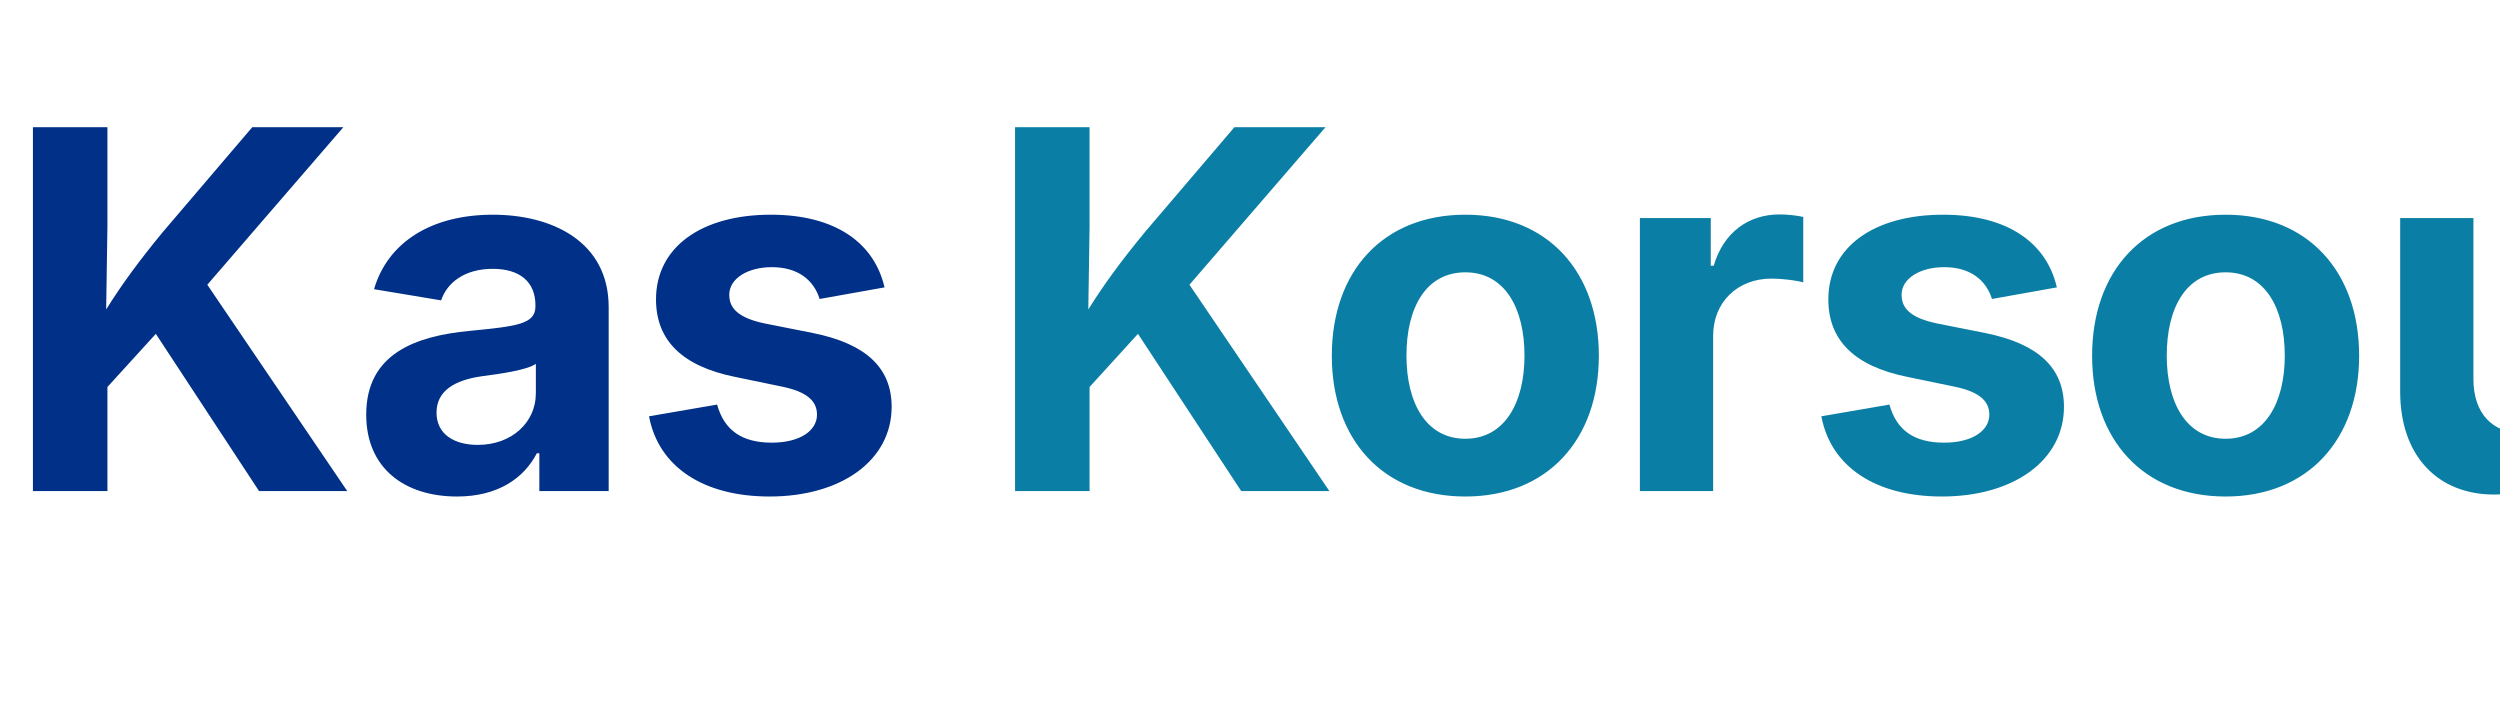
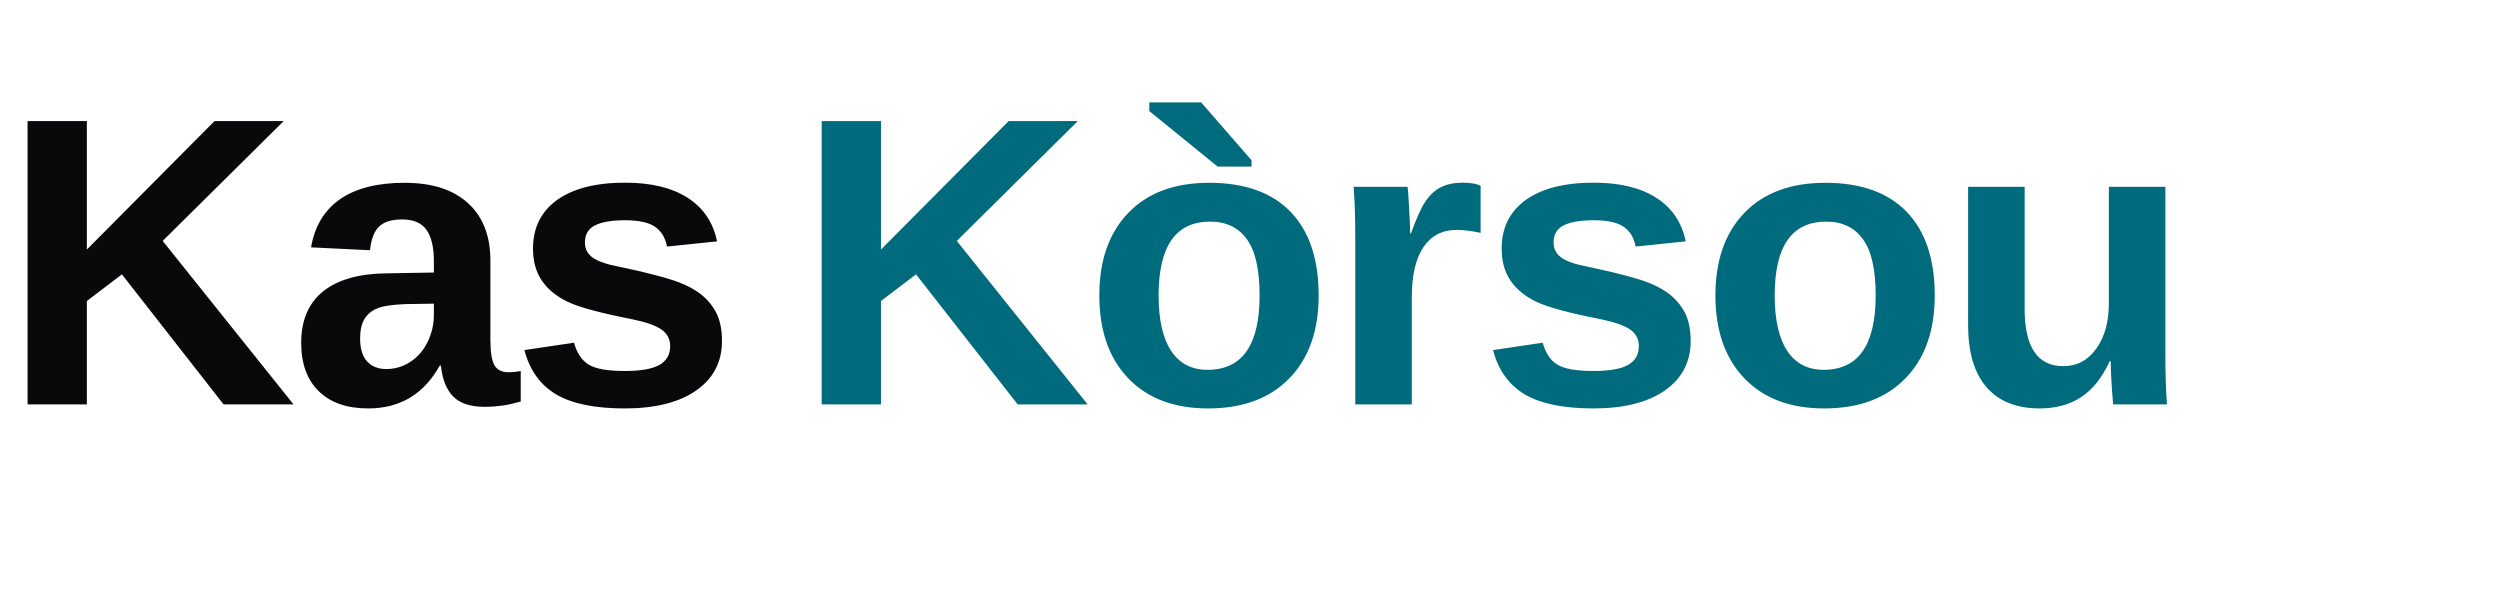
- <svg xmlns="http://www.w3.org/2000/svg" width="280" height="80" viewBox="0 0 280 80">
+ <svg xmlns="http://www.w3.org/2000/svg" width="340" height="80" viewBox="0 0 340 80">
  <style>
- .text-kas { fill: #003087; font-family: -apple-system, BlinkMacSystemFont, 'Segoe UI', sans-serif; font-size: 56px; font-weight: 700; letter-spacing: -0.02em; }
- .text-korsou { fill: #0A7EA4; font-family: -apple-system, BlinkMacSystemFont, 'Segoe UI', sans-serif; font-size: 56px; font-weight: 700; letter-spacing: -0.02em; }
+ .text-kas { fill: #09090B; font-family: 'Geist', -apple-system, BlinkMacSystemFont, 'Segoe UI', 'Helvetica Neue', Arial, sans-serif; font-size: 56px; font-weight: 800; letter-spacing: -0.02em; }
+ .text-korsou { fill: #006B7D; font-family: 'Geist', -apple-system, BlinkMacSystemFont, 'Segoe UI', 'Helvetica Neue', Arial, sans-serif; font-size: 56px; font-weight: 800; letter-spacing: -0.02em; }
</style>
  <text class="text-kas" x="0" y="55">Kas</text>
-   <text class="text-korsou" x="110" y="55">Korsou</text>
+   <text class="text-korsou" x="108" y="55">Kòrsou</text>
</svg>
